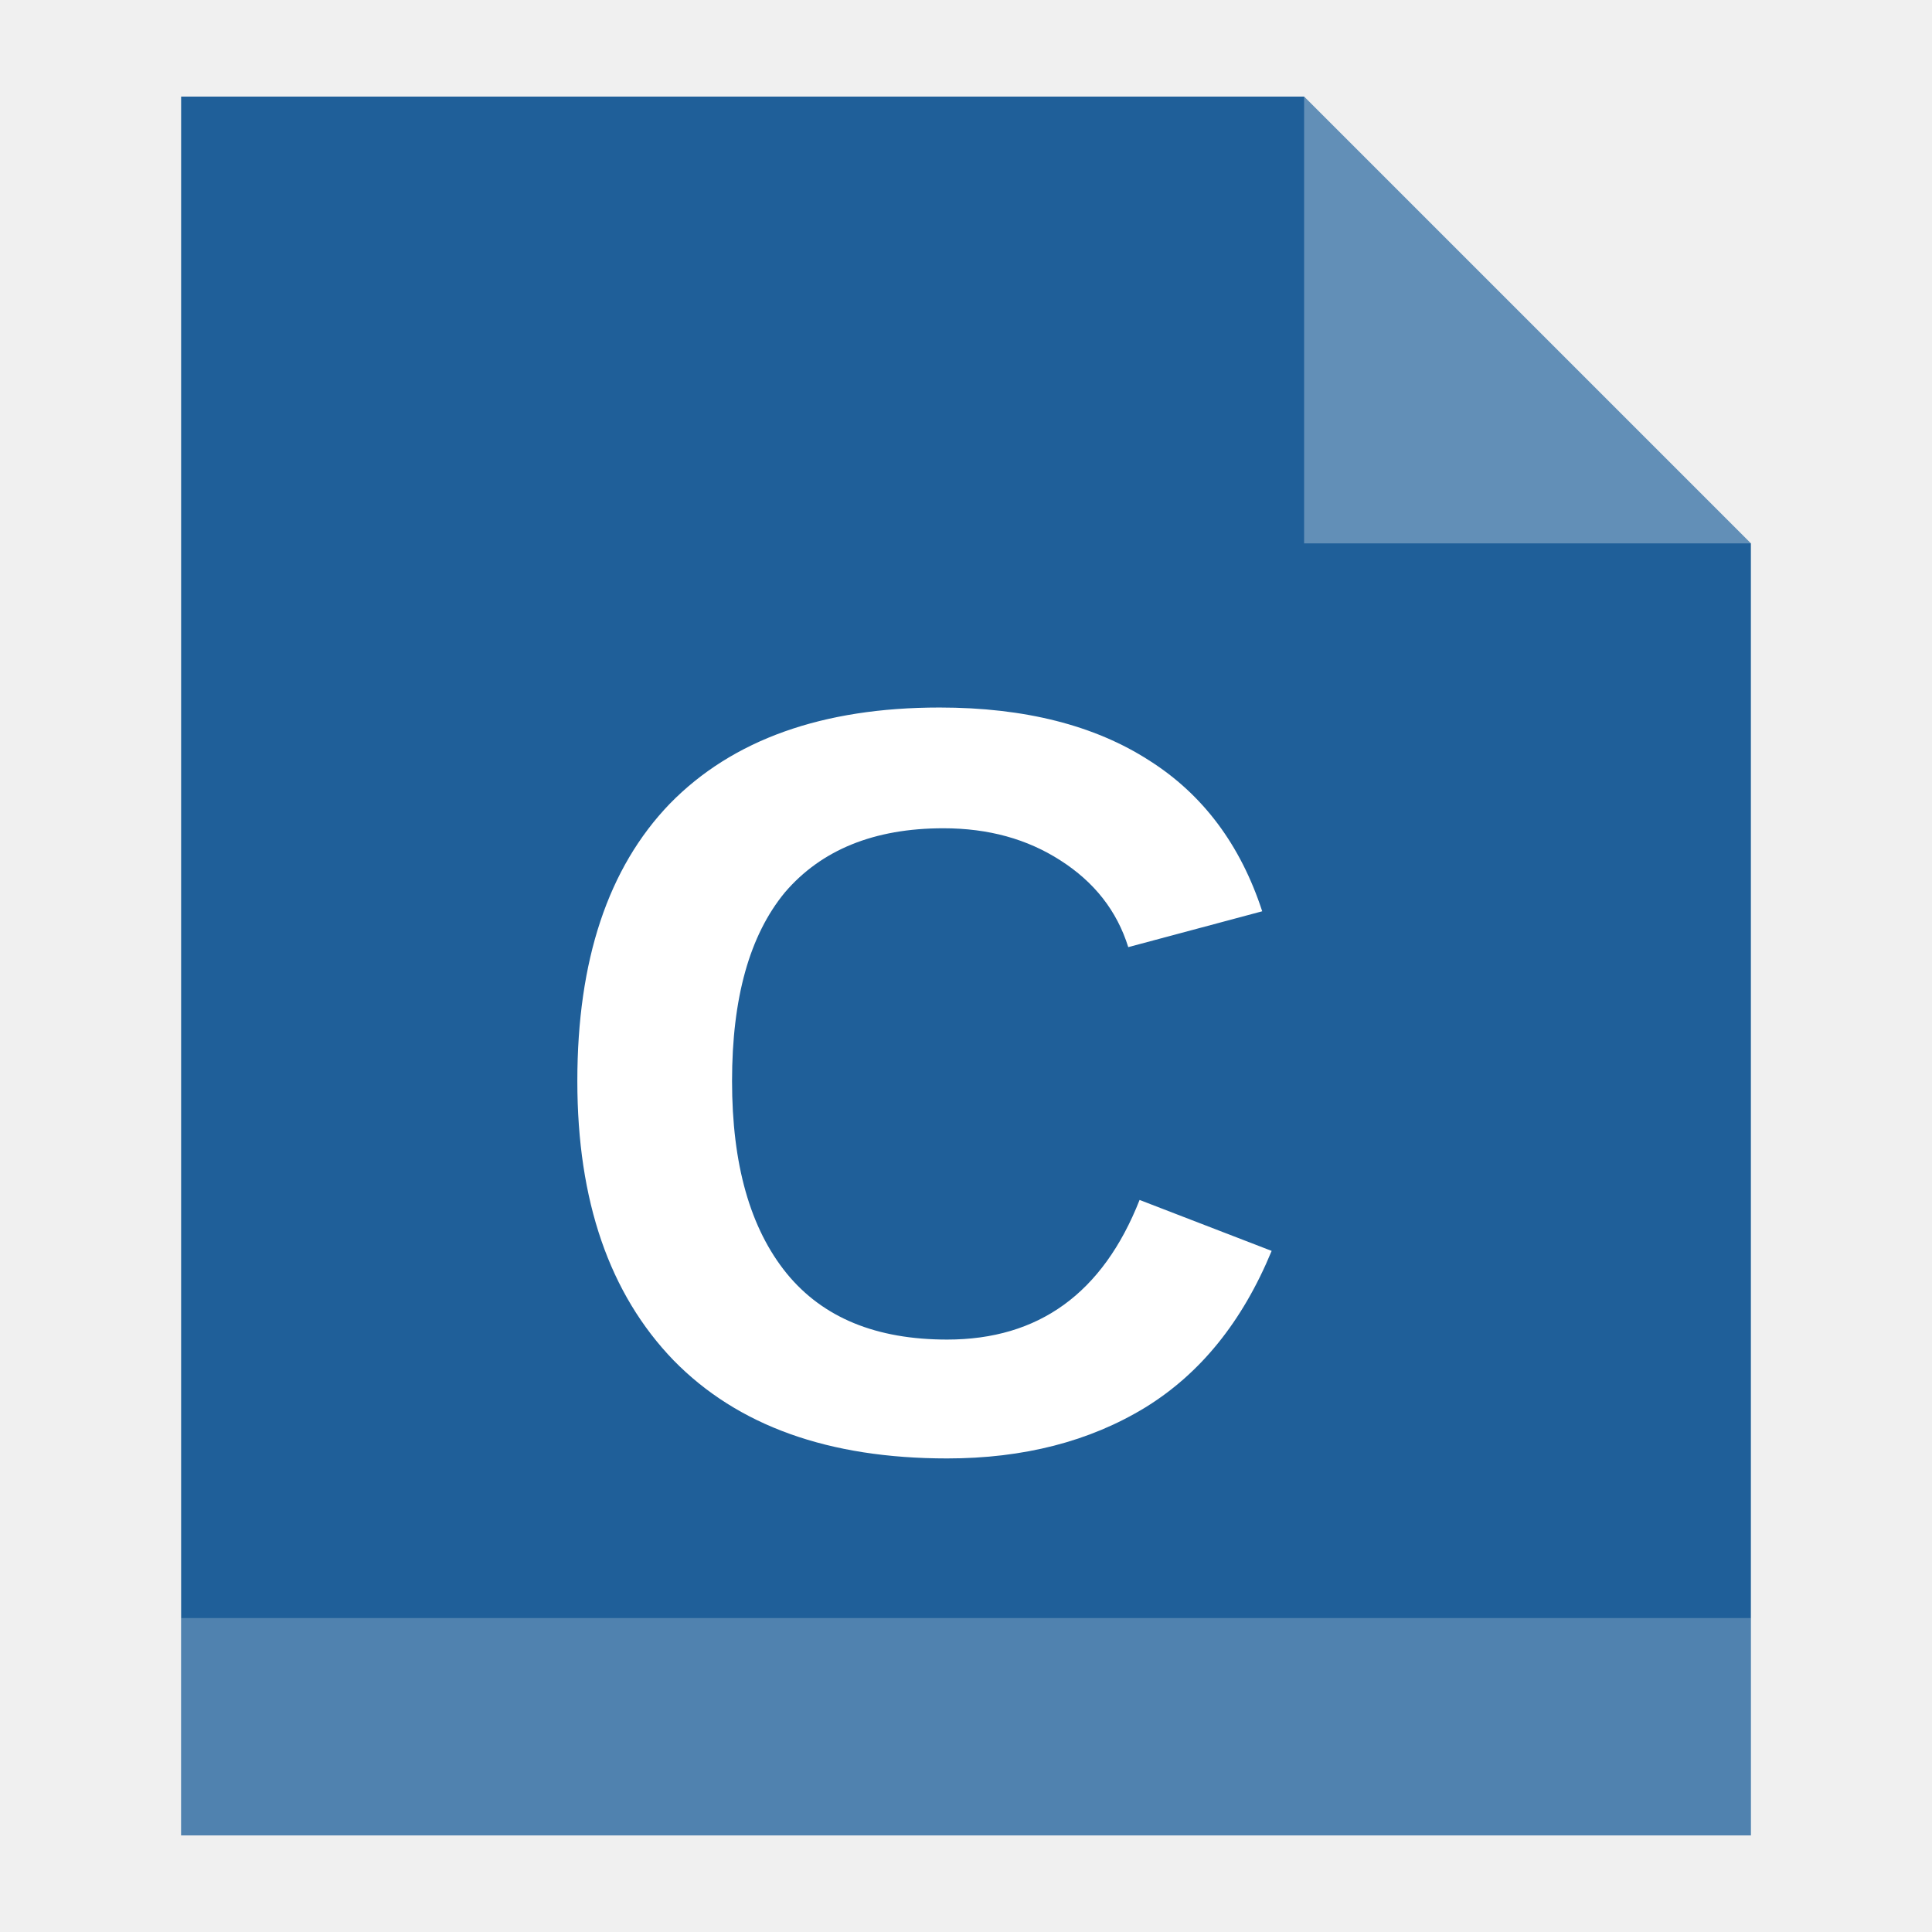
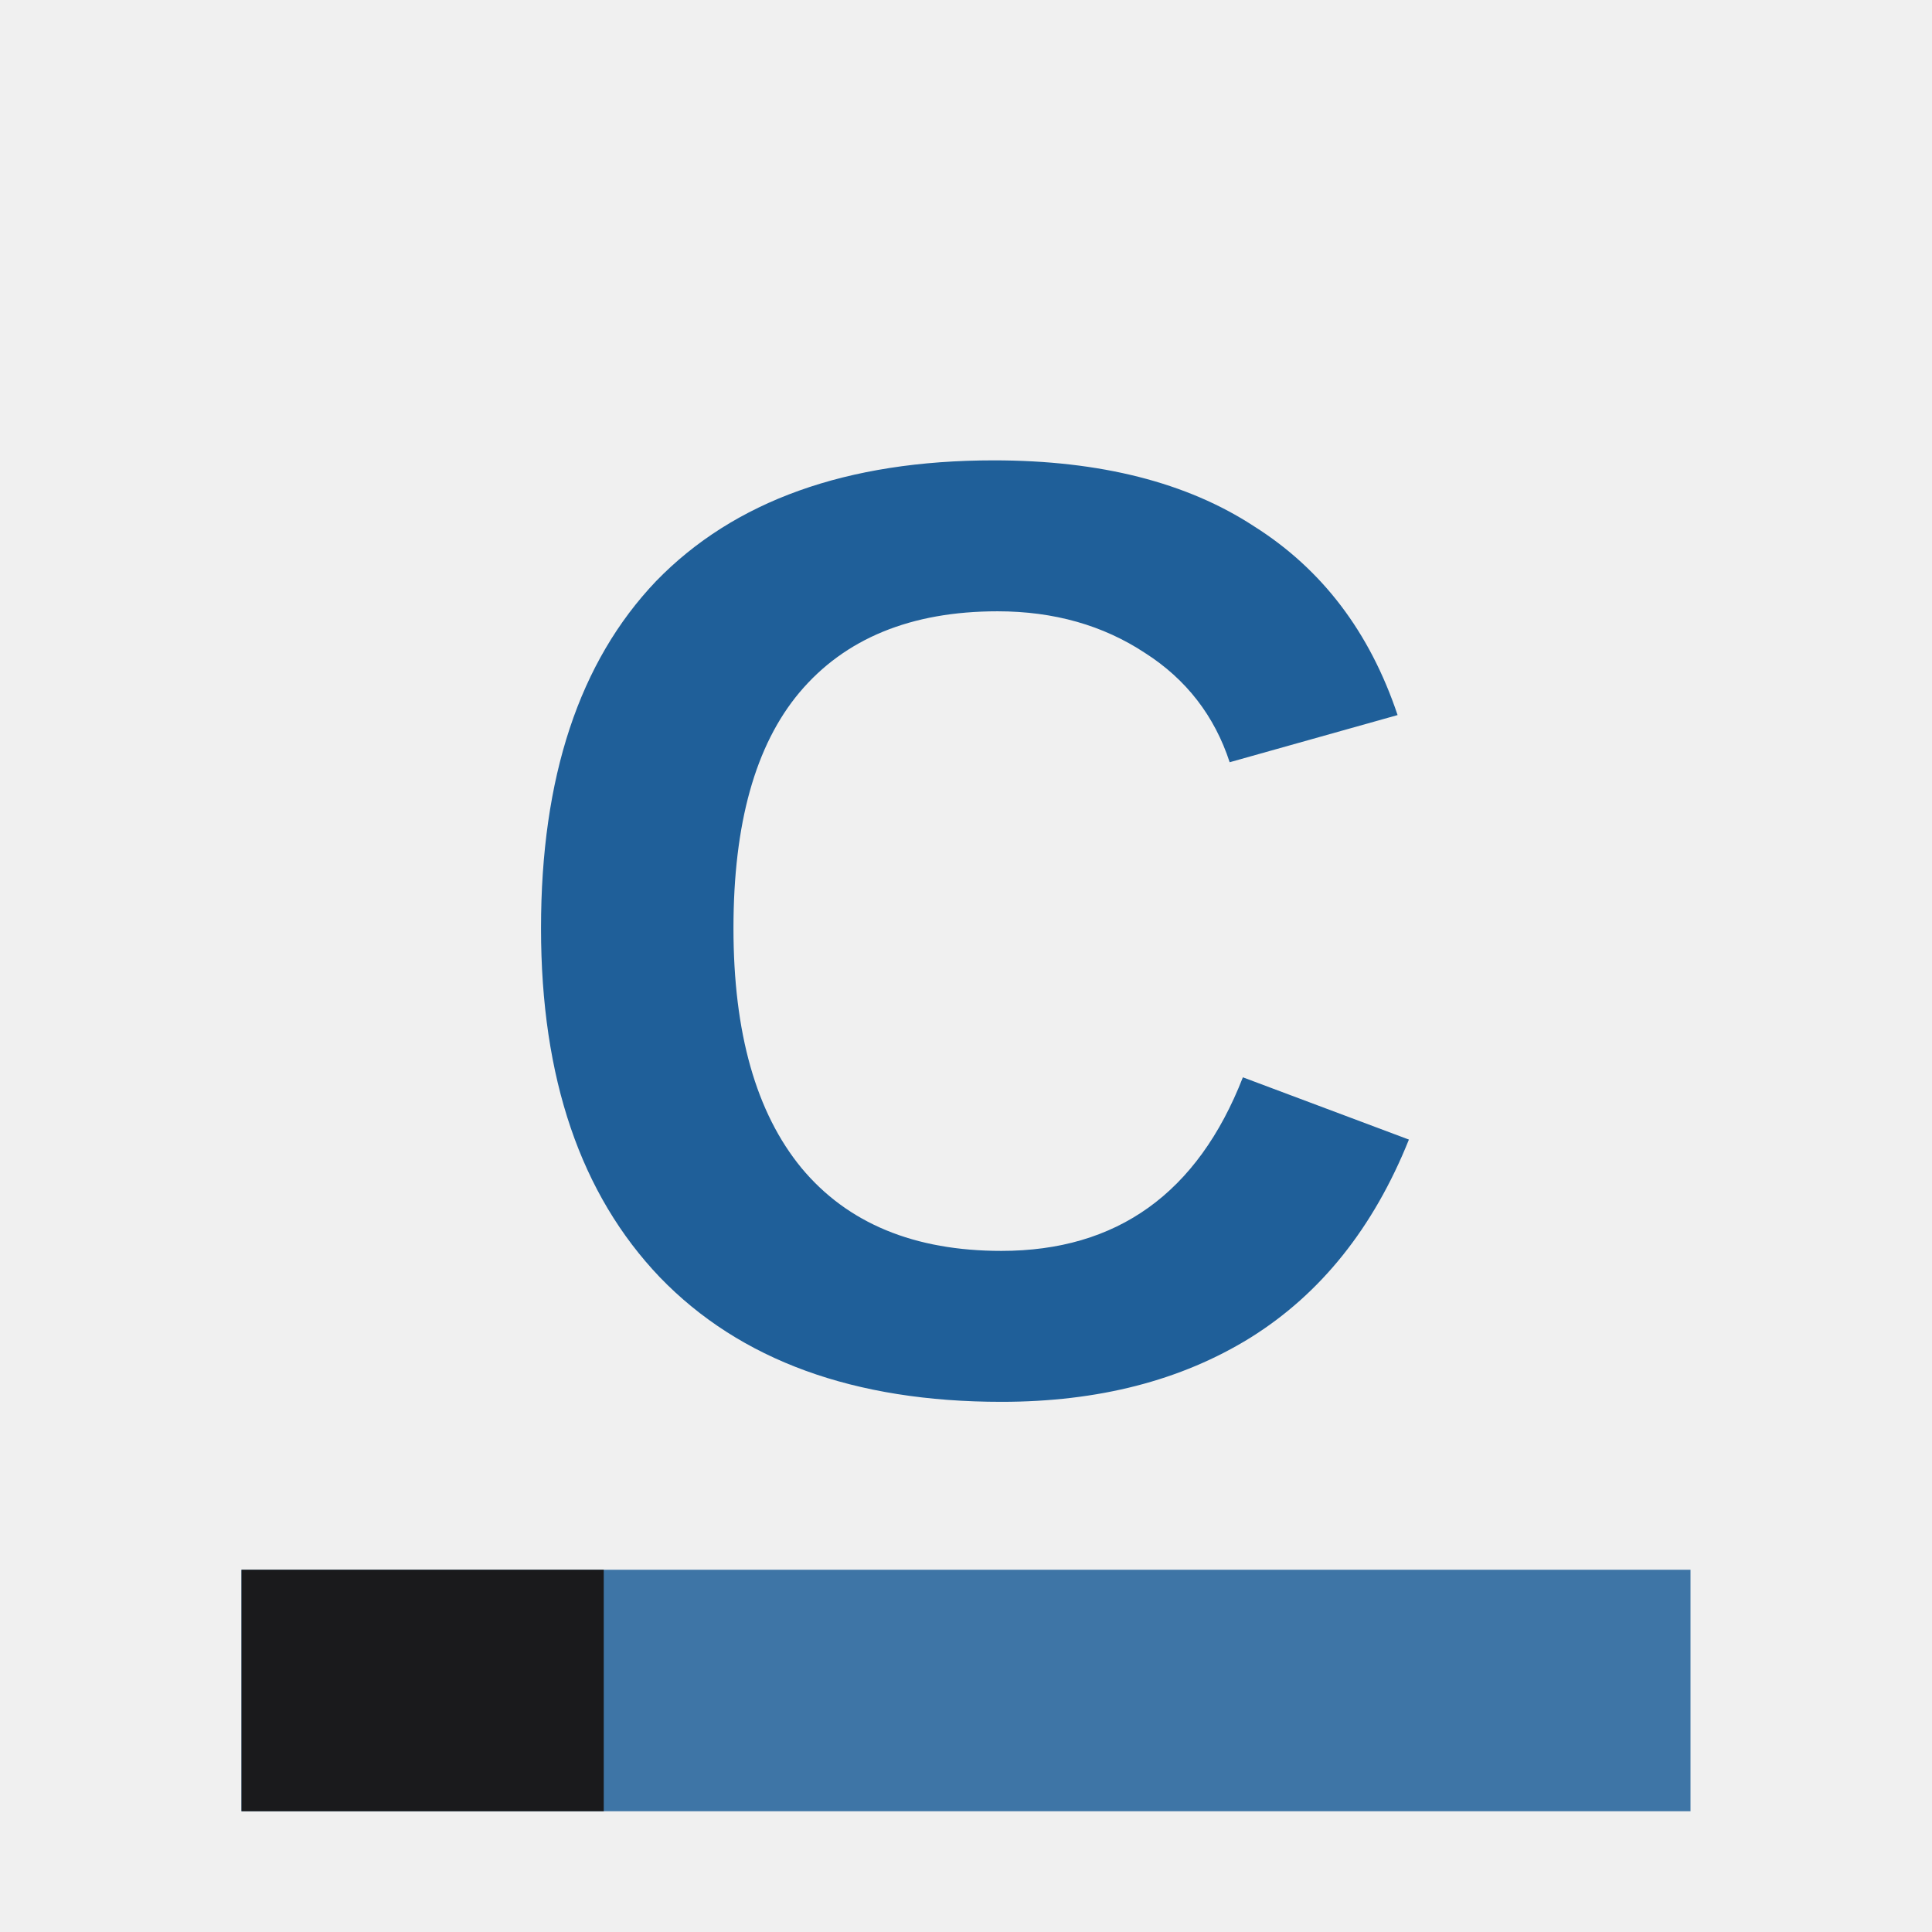
<svg xmlns="http://www.w3.org/2000/svg" viewBox="0 0 16 16">
-   <path d="M1.5.8h9.3l3.7 3.7v10.7h-13z" fill="#1F5F99" />
-   <path d="M10.8.8v3.7h3.7z" fill="#FFFFFF" fill-opacity=".3" />
-   <rect x="1.5" y="13.4" width="13" height="1.8" fill="#FFFFFF" fill-opacity=".22" />
-   <text x="7.6" y="12" font-size="8.8" font-family="Segoe UI, -apple-system, Helvetica Neue, Arial, sans-serif" font-weight="700" text-anchor="middle" letter-spacing="-.3" fill="#FFFFFF">C</text>
+   <text x="8" y="11.5" font-size="11" font-family="Segoe UI, -apple-system, Helvetica Neue, Arial, sans-serif" font-weight="700" text-anchor="middle" letter-spacing="-0.3" fill="#1F5F99">C</text>
+   <rect x="2" y="13" width="12" height="2" fill="#1F5F99" fill-opacity=".85" />
+   <rect x="2" y="13" width="3" height="2" fill="#1A1A1C" />
</svg>
